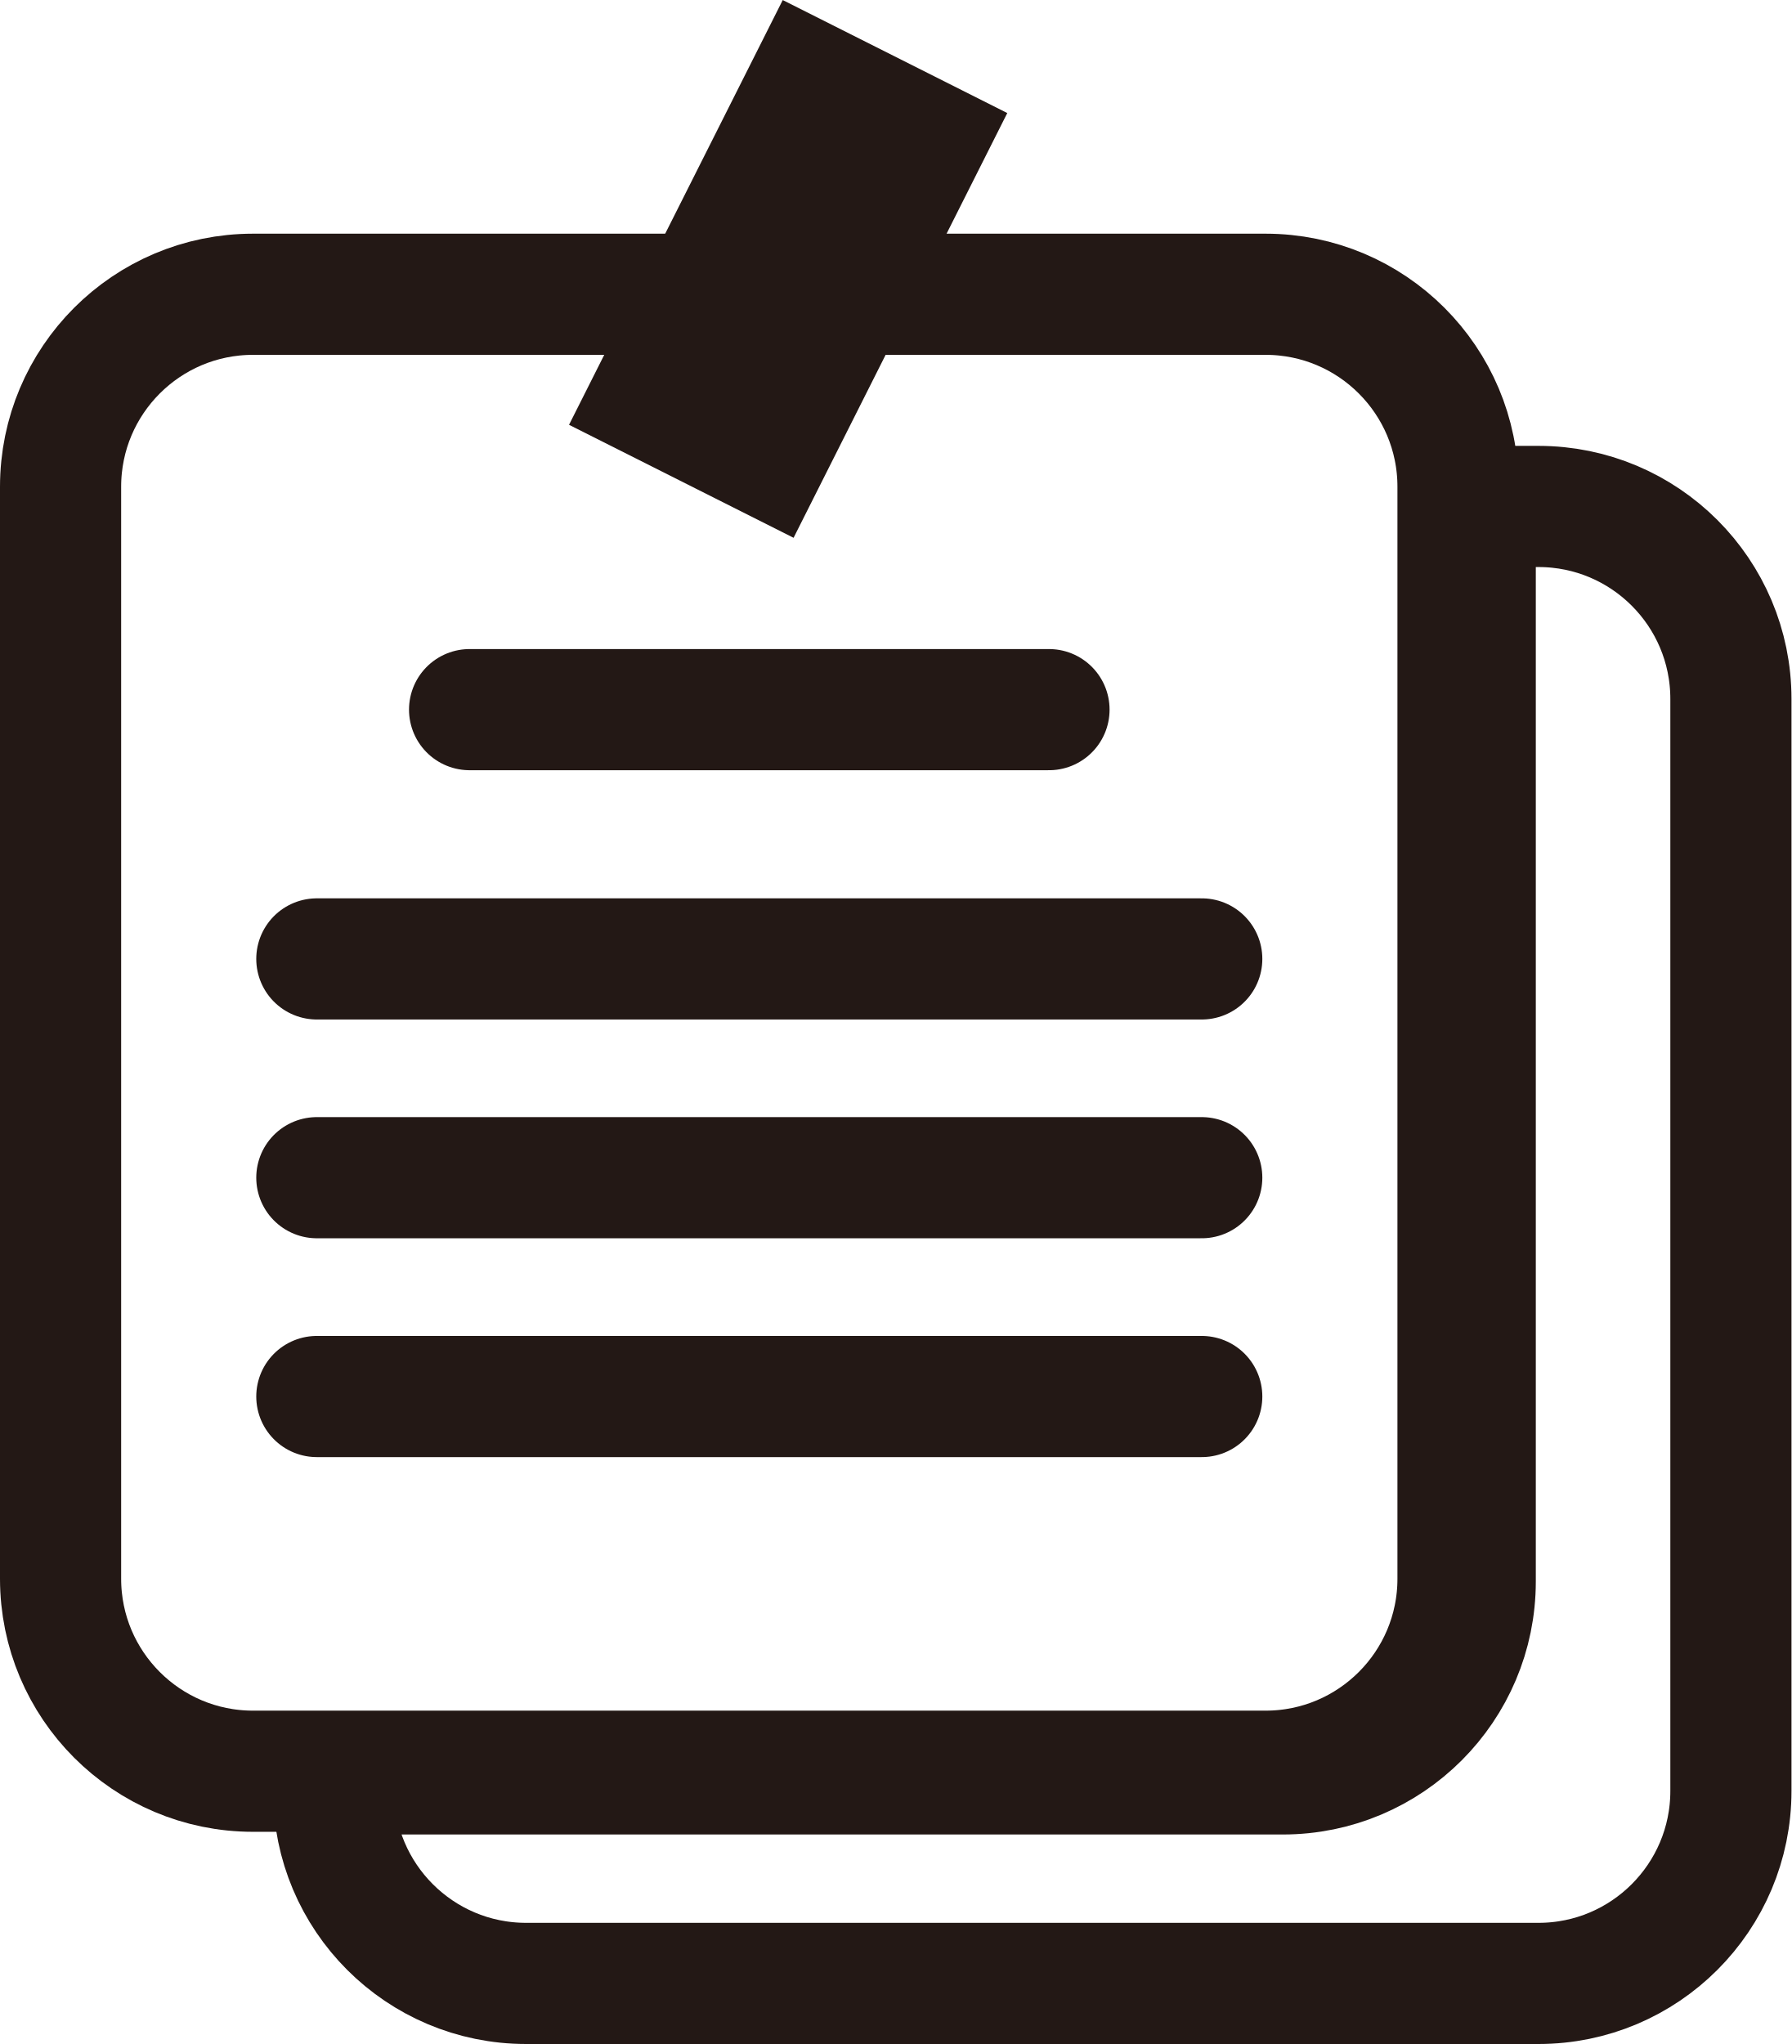
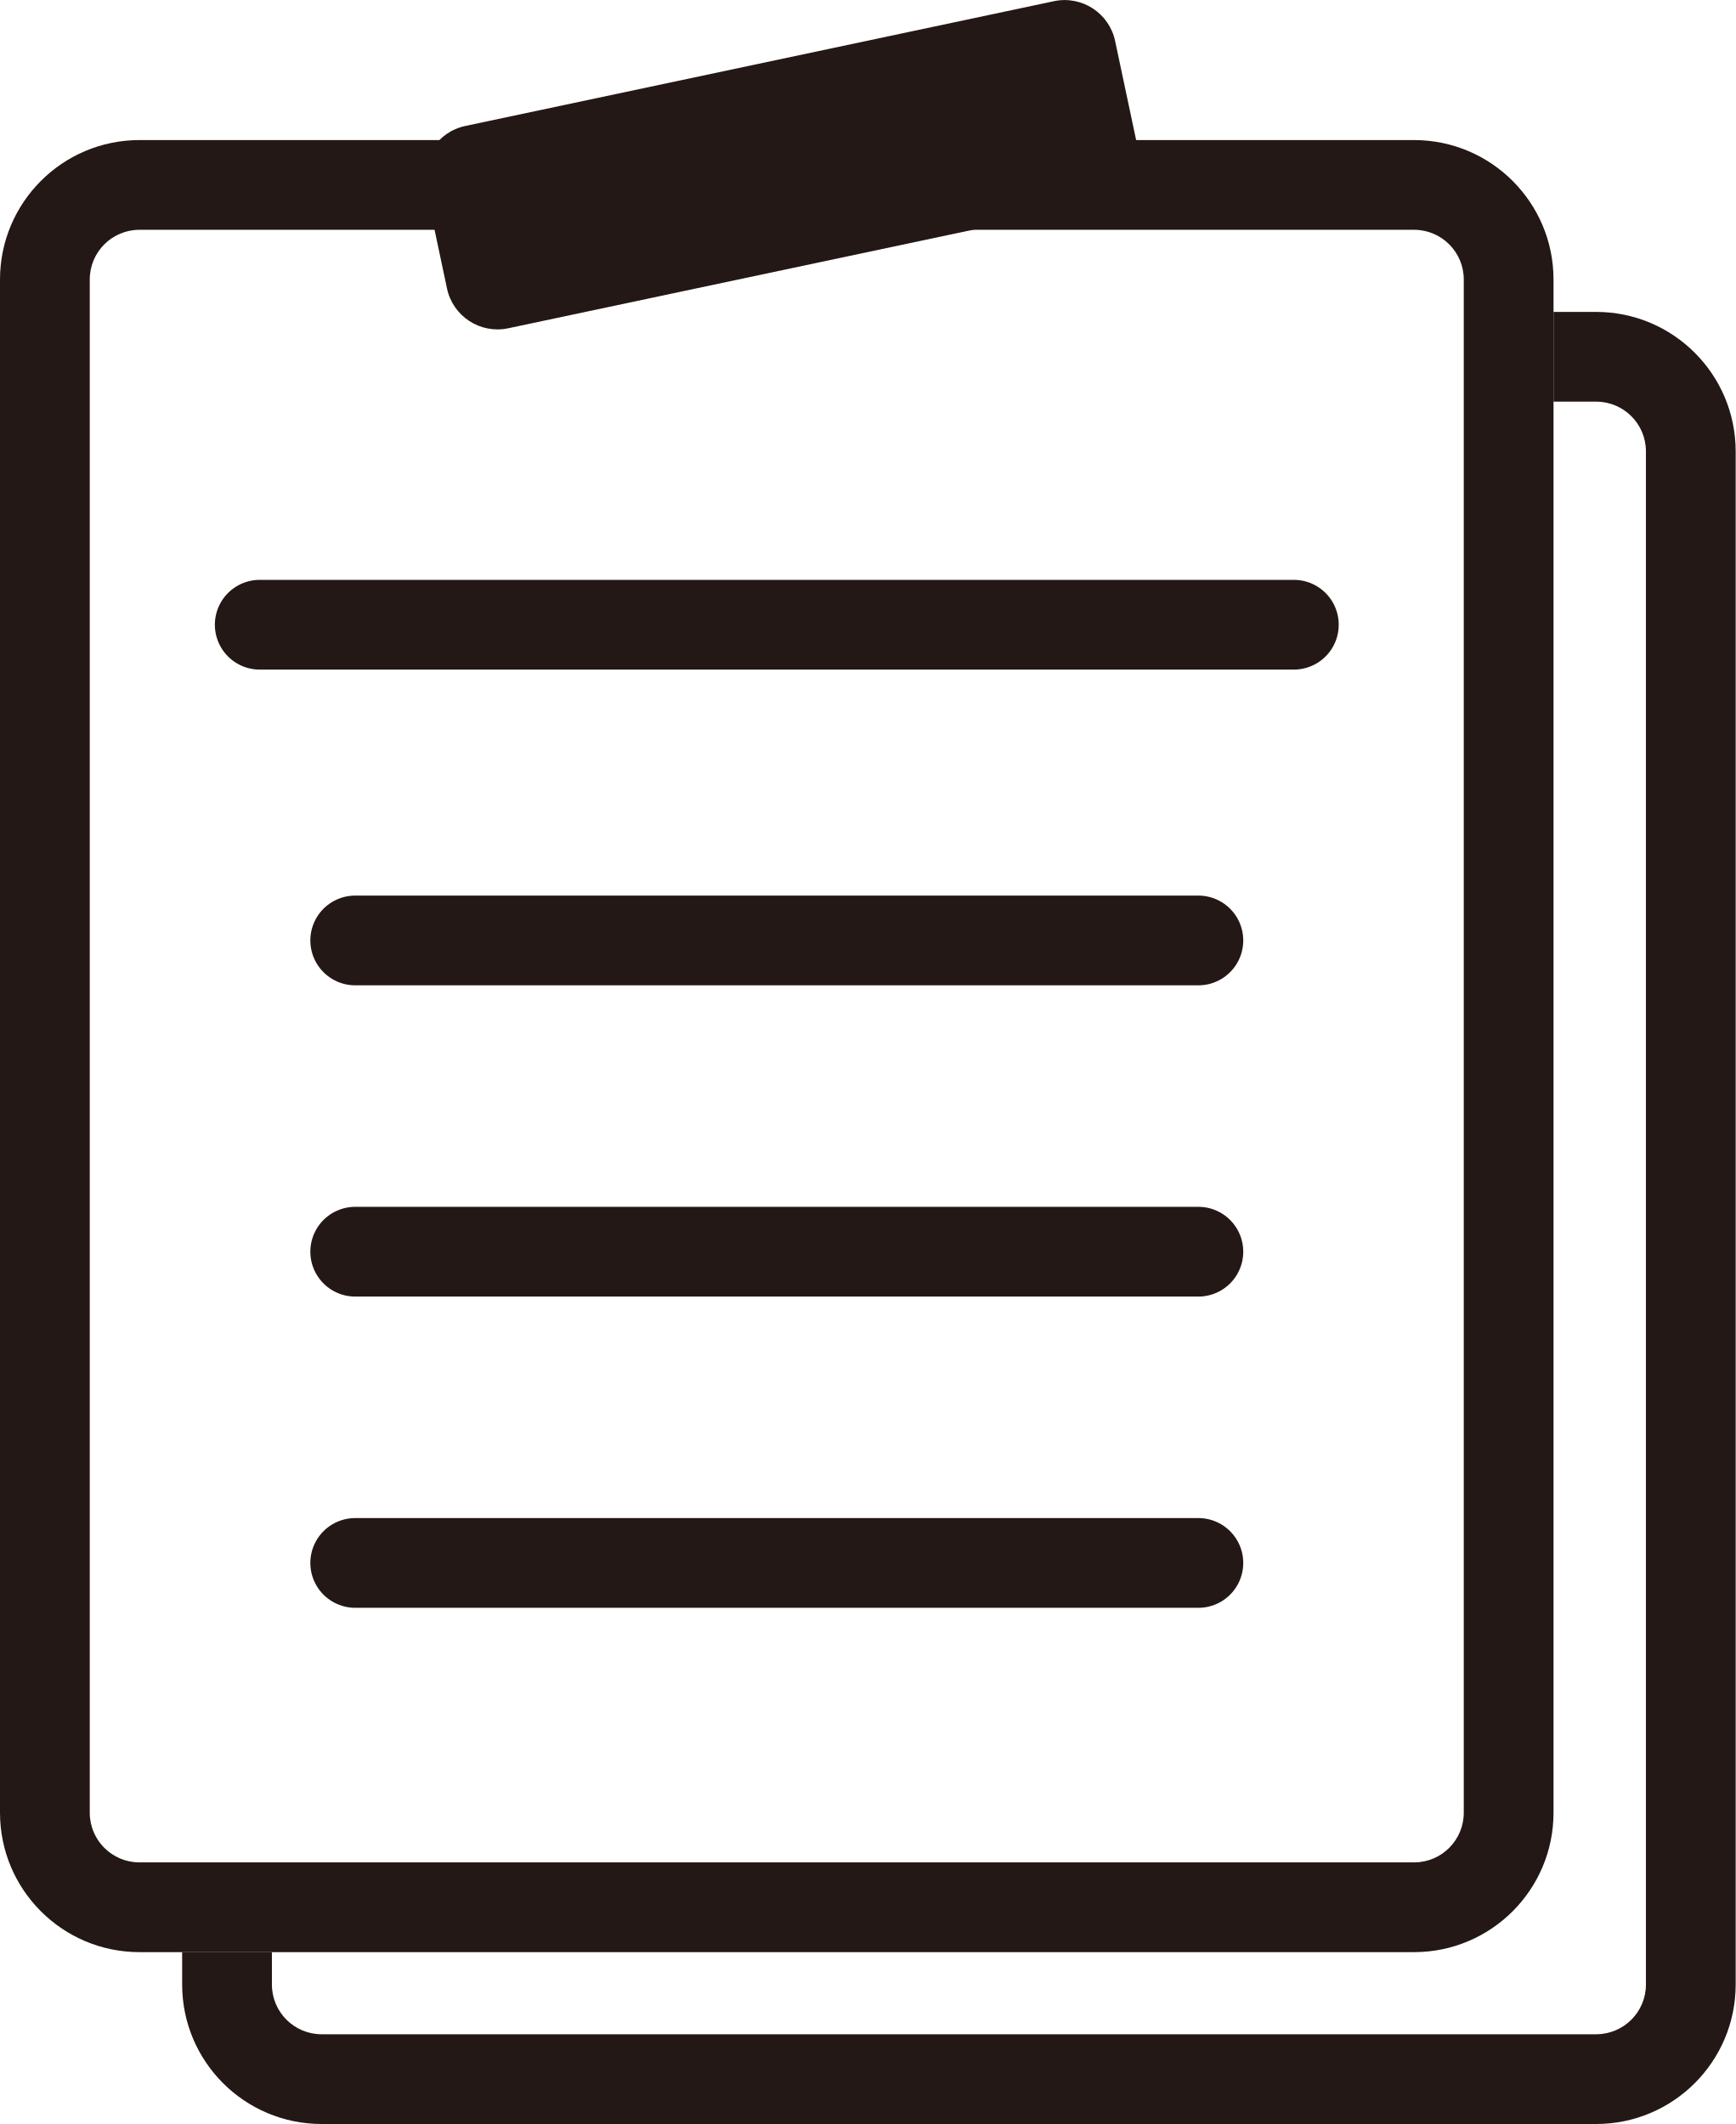
- <svg xmlns="http://www.w3.org/2000/svg" id="Layer_1" data-name="Layer 1" viewBox="0 0 340.15 388.01">
+ <svg xmlns="http://www.w3.org/2000/svg" id="Layer_1" data-name="Layer 1" viewBox="0 0 309.4 378.68">
  <defs>
-     <style>.cls-1,.cls-2{fill:none;stroke:#231815;stroke-linecap:round;stroke-width:23px;}.cls-1{stroke-linejoin:round;}.cls-2{stroke-miterlimit:10;}.cls-3{fill:#231815;}</style>
+     <style>.cls-1{fill:#231815;}.cls-2{fill:none;stroke:#231815;stroke-linecap:round;stroke-miterlimit:10;stroke-width:16px;}</style>
  </defs>
-   <rect class="cls-1" x="11.5" y="55.86" width="265.3" height="280.37" rx="36.54" />
-   <line class="cls-2" x1="60.15" y1="182.03" x2="228.15" y2="182.03" />
-   <line class="cls-2" x1="89.15" y1="134.71" x2="199.15" y2="134.71" />
-   <line class="cls-2" x1="60.15" y1="223.56" x2="228.15" y2="223.56" />
-   <line class="cls-2" x1="60.15" y1="265.1" x2="228.15" y2="265.1" />
-   <rect class="cls-3" x="211.71" y="66.23" width="47.72" height="90.26" transform="translate(-10.75 -154.31) rotate(26.71)" />
-   <path class="cls-1" d="M378,156.46H366V360.52a36.54,36.54,0,0,1-36.54,36.54H149.27v3.23a36.54,36.54,0,0,0,36.54,36.54H378a36.54,36.54,0,0,0,36.54-36.54V193A36.54,36.54,0,0,0,378,156.46Z" transform="translate(-85.93 -60.32)" />
+   <path class="cls-1" d="M349.38,399.13H122.15A24.87,24.87,0,0,1,97.3,374.28V100.92a24.88,24.88,0,0,1,24.85-24.86H349.38a24.88,24.88,0,0,1,24.85,24.86V374.28A24.87,24.87,0,0,1,349.38,399.13ZM122.15,92.06a8.86,8.86,0,0,0-8.85,8.86V374.28a8.86,8.86,0,0,0,8.85,8.85H349.38a8.86,8.86,0,0,0,8.85-8.85V100.92a8.86,8.86,0,0,0-8.85-8.86Z" transform="translate(-97.3 -51.09)" />
+   <path class="cls-1" d="M381.85,106.7h-7.62v16h7.62a8.86,8.86,0,0,1,8.85,8.85V404.92a8.86,8.86,0,0,1-8.85,8.85H154.62a8.86,8.86,0,0,1-8.85-8.85v-5.79h-16v5.79a24.87,24.87,0,0,0,24.85,24.85H381.85a24.88,24.88,0,0,0,24.85-24.85V131.55A24.88,24.88,0,0,0,381.85,106.7Z" transform="translate(-97.3 -51.09)" />
+   <rect class="cls-1" x="173.7" y="62.01" width="125.66" height="36.87" rx="9.2" transform="translate(-108.84 -0.27) rotate(-11.97)" />
+   <line class="cls-2" x1="46.3" y1="111.38" x2="230.64" y2="111.38" />
+   <line class="cls-2" x1="63.32" y1="278.65" x2="213.62" y2="278.65" />
+   <line class="cls-2" x1="63.32" y1="223.16" x2="213.62" y2="223.16" />
+   <line class="cls-2" x1="63.32" y1="167.67" x2="213.62" y2="167.67" />
</svg>
